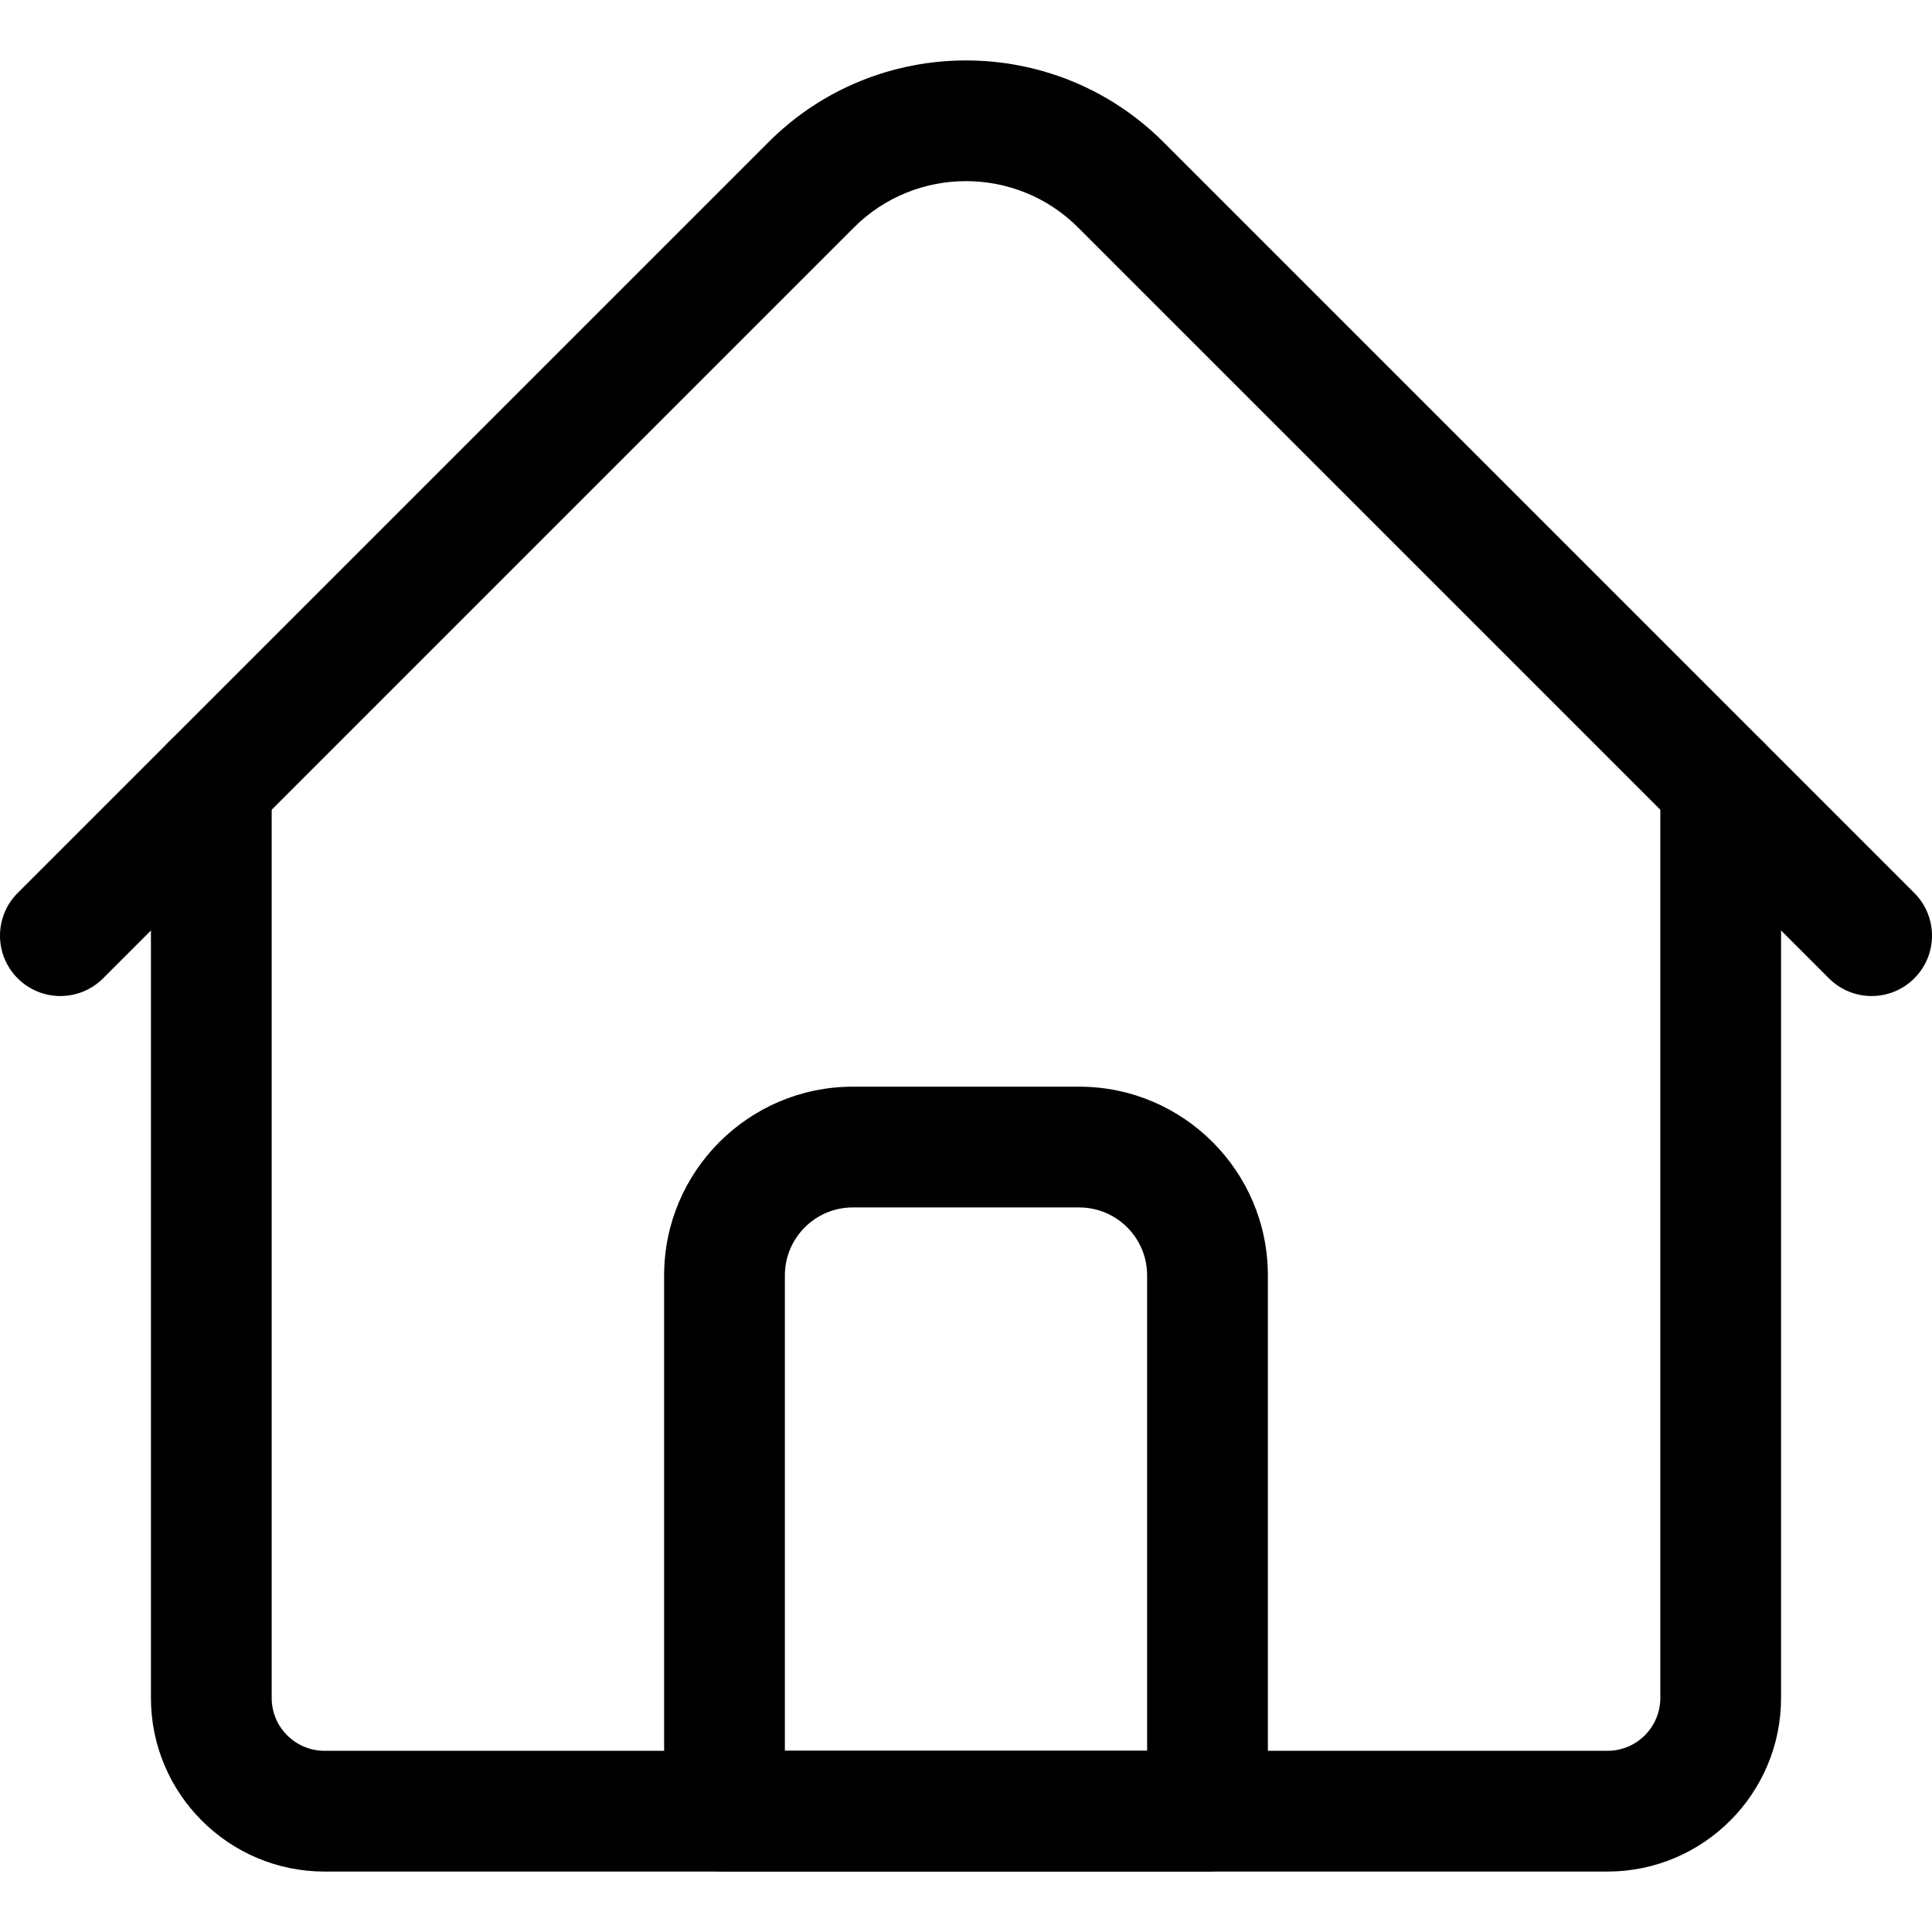
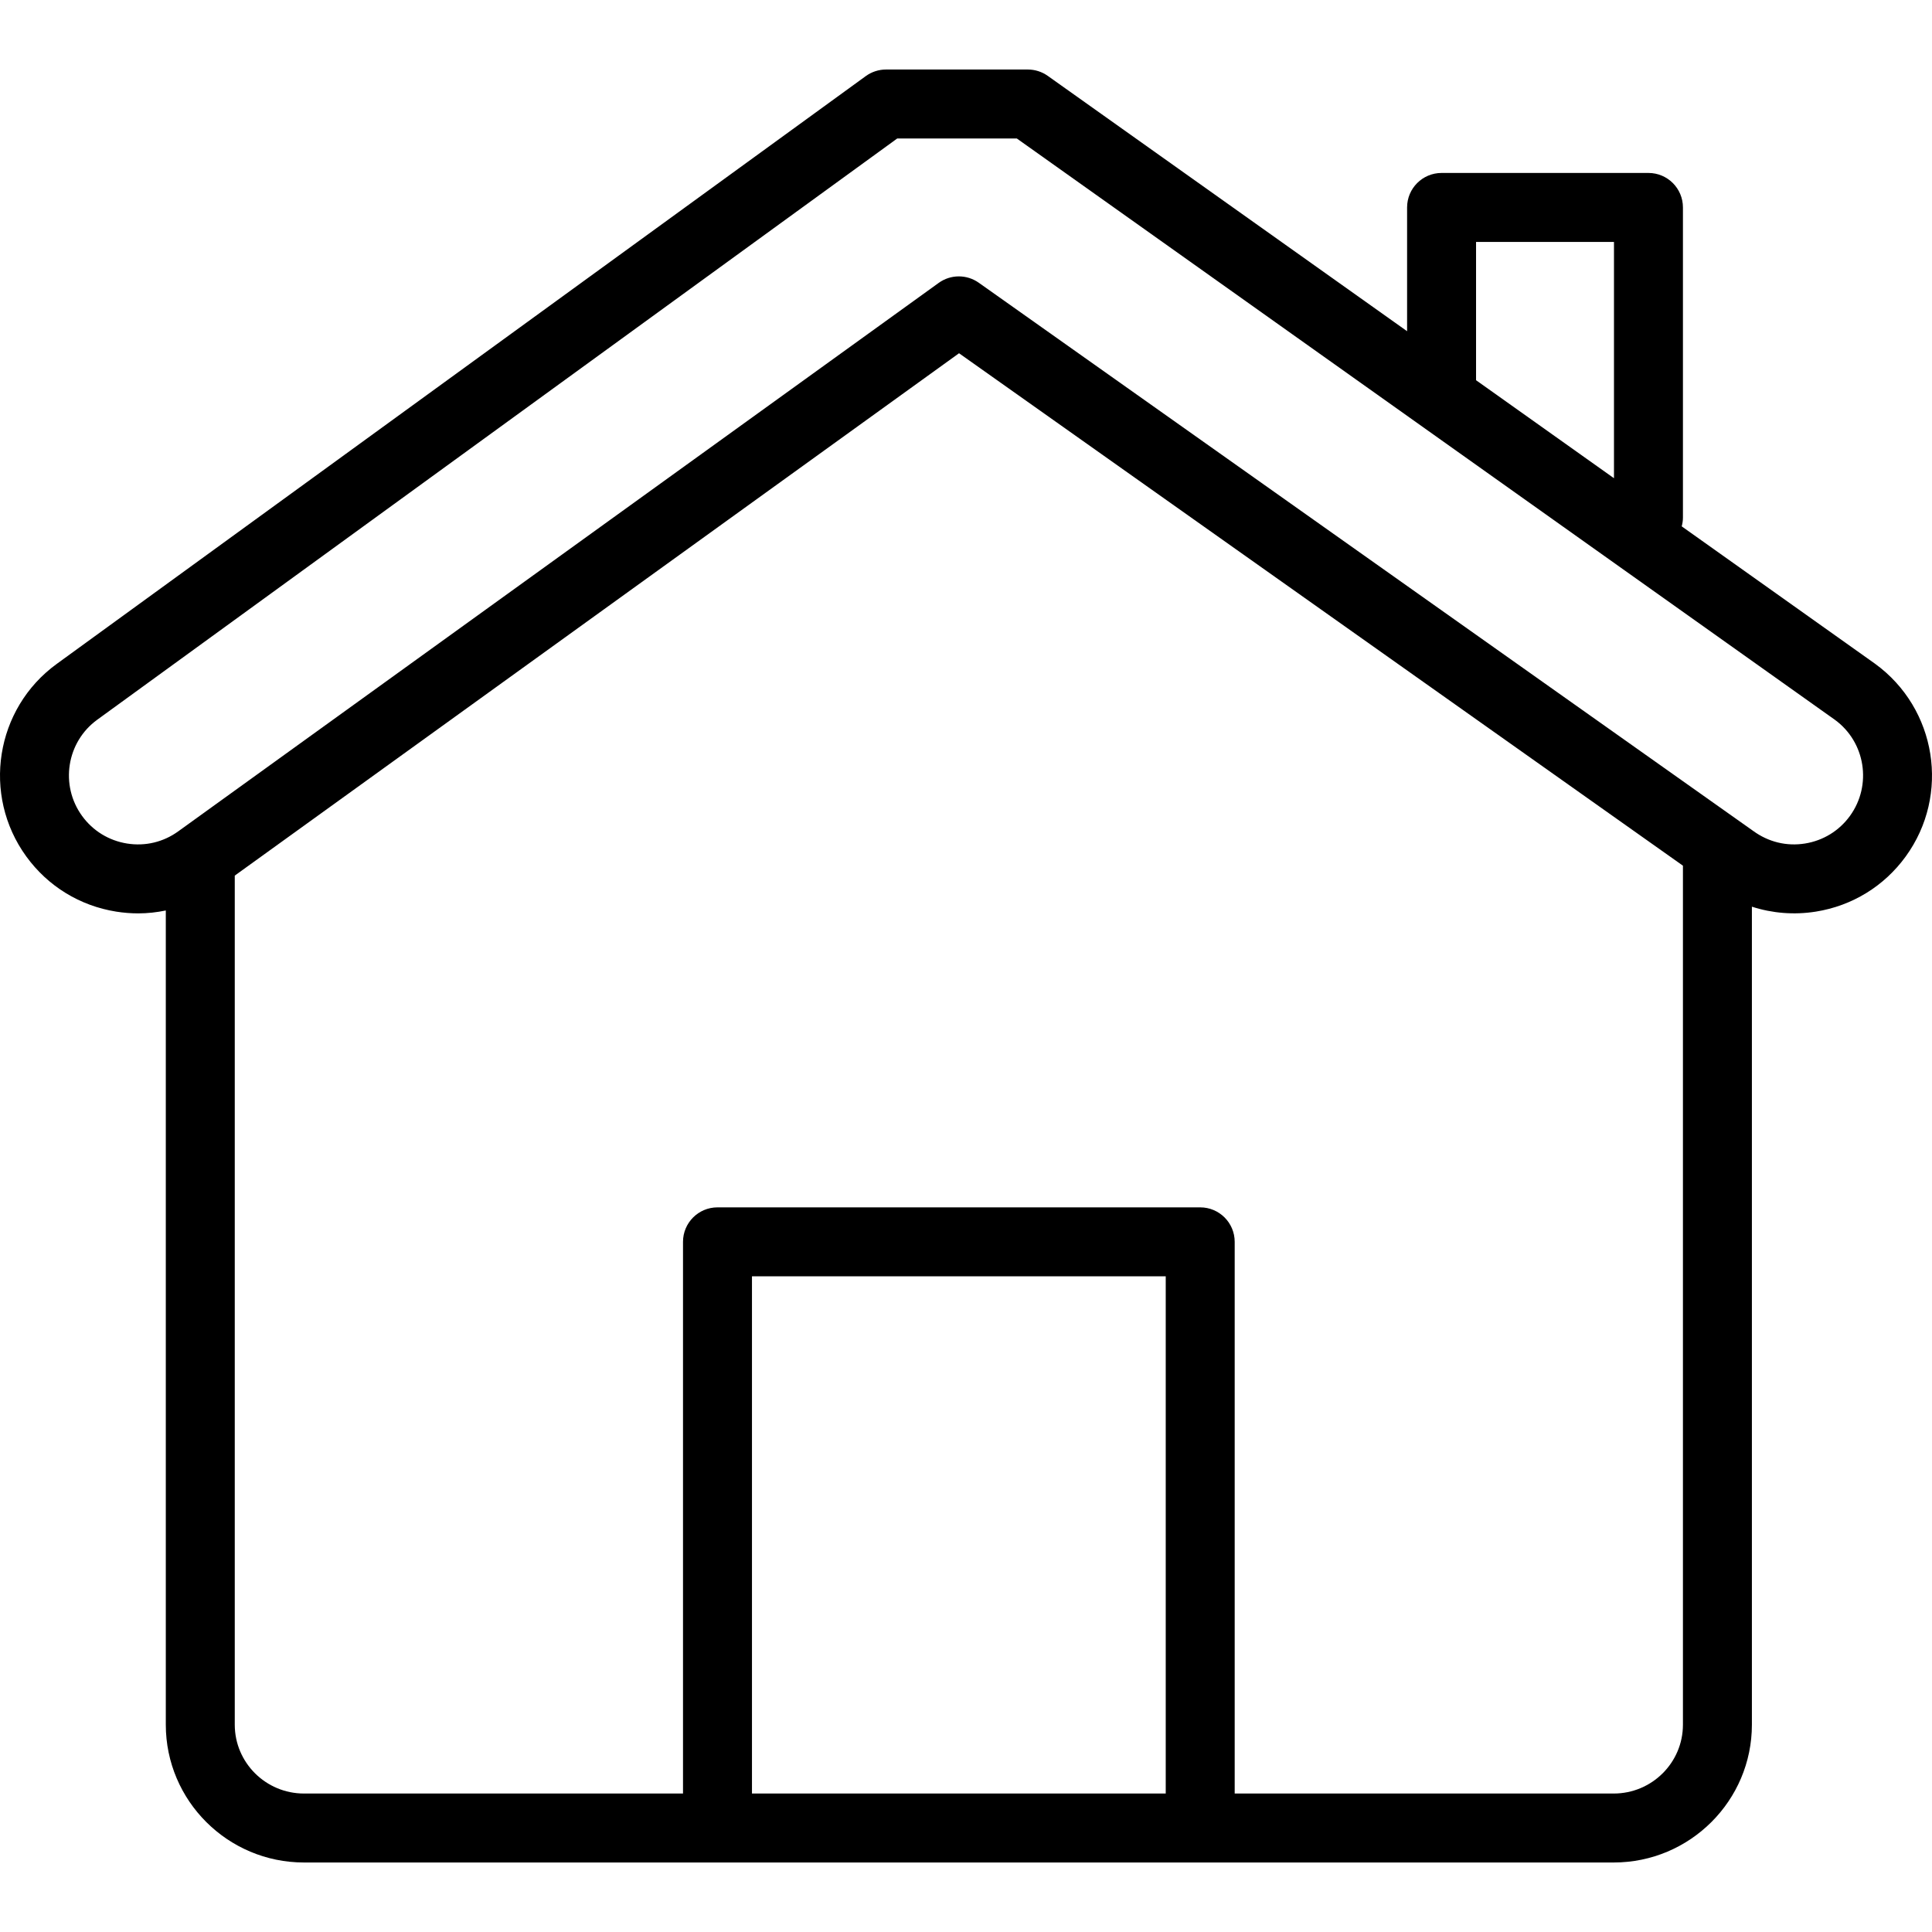
- <svg xmlns="http://www.w3.org/2000/svg" id="Layer_1" enable-background="new 0 0 512 512" height="512" viewBox="0 0 512 512" width="512">
+ <svg xmlns="http://www.w3.org/2000/svg" version="1.1" id="Layer_1" x="0px" y="0px" viewBox="0 0 512 512" style="enable-background:new 0 0 512 512;" xml:space="preserve">
  <g>
-     <path d="m426 495.983h-340c-25.364 0-46-20.635-46-46v-242.02c0-8.836 7.163-16 16-16s16 7.164 16 16v242.02c0 7.72 6.28 14 14 14h340c7.72 0 14-6.28 14-14v-242.02c0-8.836 7.163-16 16-16s16 7.164 16 16v242.02c0 25.364-20.635 46-46 46z" />
-     <path d="m496 263.958c-4.095 0-8.189-1.562-11.313-4.687l-198.989-198.987c-16.375-16.376-43.02-16.376-59.396 0l-198.988 198.988c-6.248 6.249-16.379 6.249-22.627 0-6.249-6.248-6.249-16.379 0-22.627l198.988-198.989c28.852-28.852 75.799-28.852 104.65 0l198.988 198.988c6.249 6.249 6.249 16.379 0 22.627-3.123 3.125-7.218 4.687-11.313 4.687z" />
-     <path d="m320 495.983h-128c-8.837 0-16-7.164-16-16v-142c0-27.57 22.43-50 50-50h60c27.57 0 50 22.43 50 50v142c0 8.836-7.163 16-16 16zm-112-32h96v-126c0-9.925-8.075-18-18-18h-60c-9.925 0-18 8.075-18 18z" />
+     <g>
+       <path d="M496.897,175.89l-51.223-36.399c0.189-0.733,0.322-1.488,0.322-2.28V54.972c0-5.046-4.091-9.138-9.138-9.138h-54.826    c-5.046,0-9.138,4.091-9.138,9.138v32.802l-95.221-67.663c-1.546-1.098-3.395-1.689-5.293-1.689h-37.569    c-1.93,0-3.81,0.611-5.371,1.745L15.03,175.946c-16.288,11.835-19.904,34.728-8.058,51.035c5.73,7.886,14.192,13.075,23.828,14.61    c1.951,0.31,3.901,0.464,5.837,0.464c2.47,0,4.911-0.276,7.303-0.768v215.773c0,20.136,16.425,36.519,36.614,36.519h109.588    h127.927h109.588c20.189,0,36.614-16.384,36.614-36.519V240.281c5.396,1.741,11.161,2.226,16.935,1.309    c9.636-1.535,18.098-6.724,23.828-14.612C516.878,210.673,513.264,187.78,496.897,175.89z M391.17,100.66V64.11h36.55v62.623    l-36.56-25.98C391.16,100.722,391.17,100.692,391.17,100.66z M308.931,475.303H199.28V338.239h109.651V475.303z M445.995,457.059    c0,10.059-8.226,18.244-18.339,18.244h-100.45V329.101c0-5.046-4.091-9.138-9.138-9.138H190.142c-5.046,0-9.138,4.091-9.138,9.138    v146.202H80.554c-10.113,0-18.339-8.185-18.339-18.244V232.043L254.154,93.615l191.841,135.799V457.059z M490.247,216.239    c-2.863,3.942-7.096,6.536-11.918,7.304c-4.819,0.776-9.642-0.381-13.671-3.308L259.384,74.928    c-3.19-2.258-7.459-2.242-10.624,0.047L47.255,220.3c-3.936,2.86-8.754,4.016-13.578,3.244c-4.822-0.767-9.055-3.362-11.92-7.304    c-5.923-8.154-4.122-19.596,4.014-25.508L237.781,36.697h31.684l216.769,154.035C494.369,196.643,496.17,208.086,490.247,216.239z    " />
+     </g>
  </g>
+   <g>
+ </g>
+   <g>
+ </g>
+   <g>
+ </g>
+   <g>
+ </g>
+   <g>
+ </g>
+   <g>
+ </g>
+   <g>
+ </g>
+   <g>
+ </g>
+   <g>
+ </g>
+   <g>
+ </g>
+   <g>
+ </g>
+   <g>
+ </g>
+   <g>
+ </g>
+   <g>
+ </g>
+   <g>
+ </g>
</svg>
